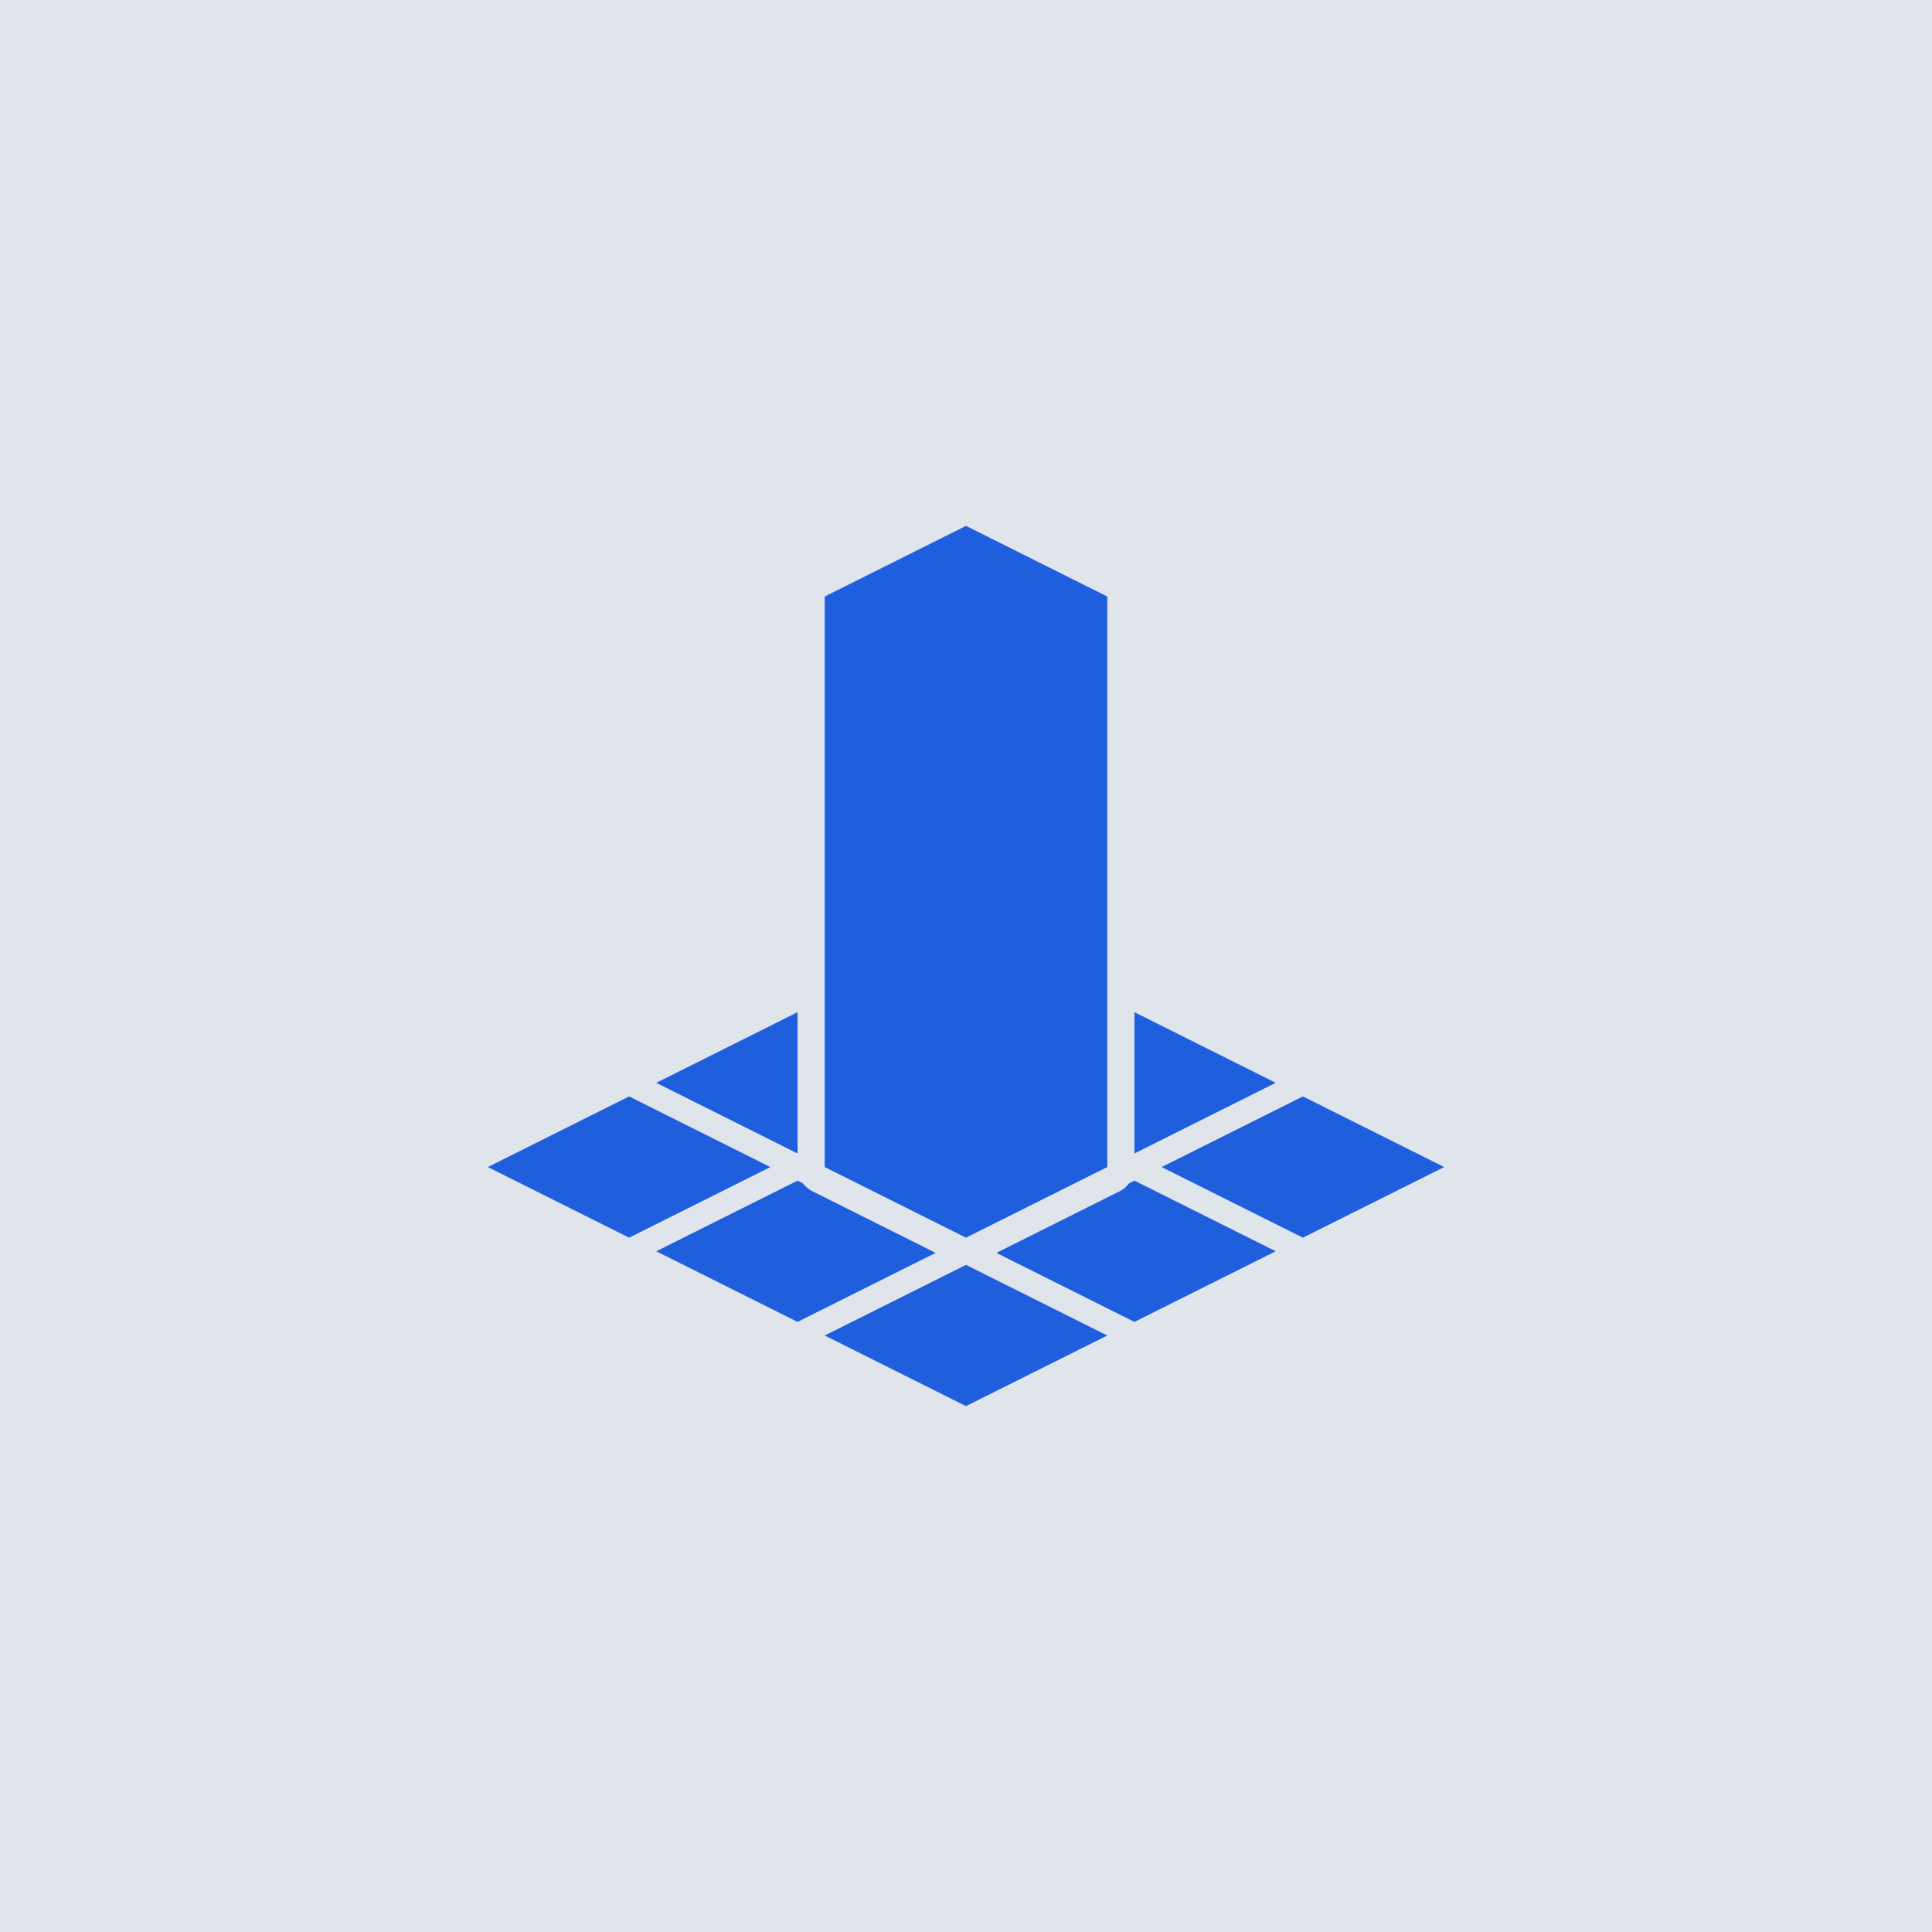
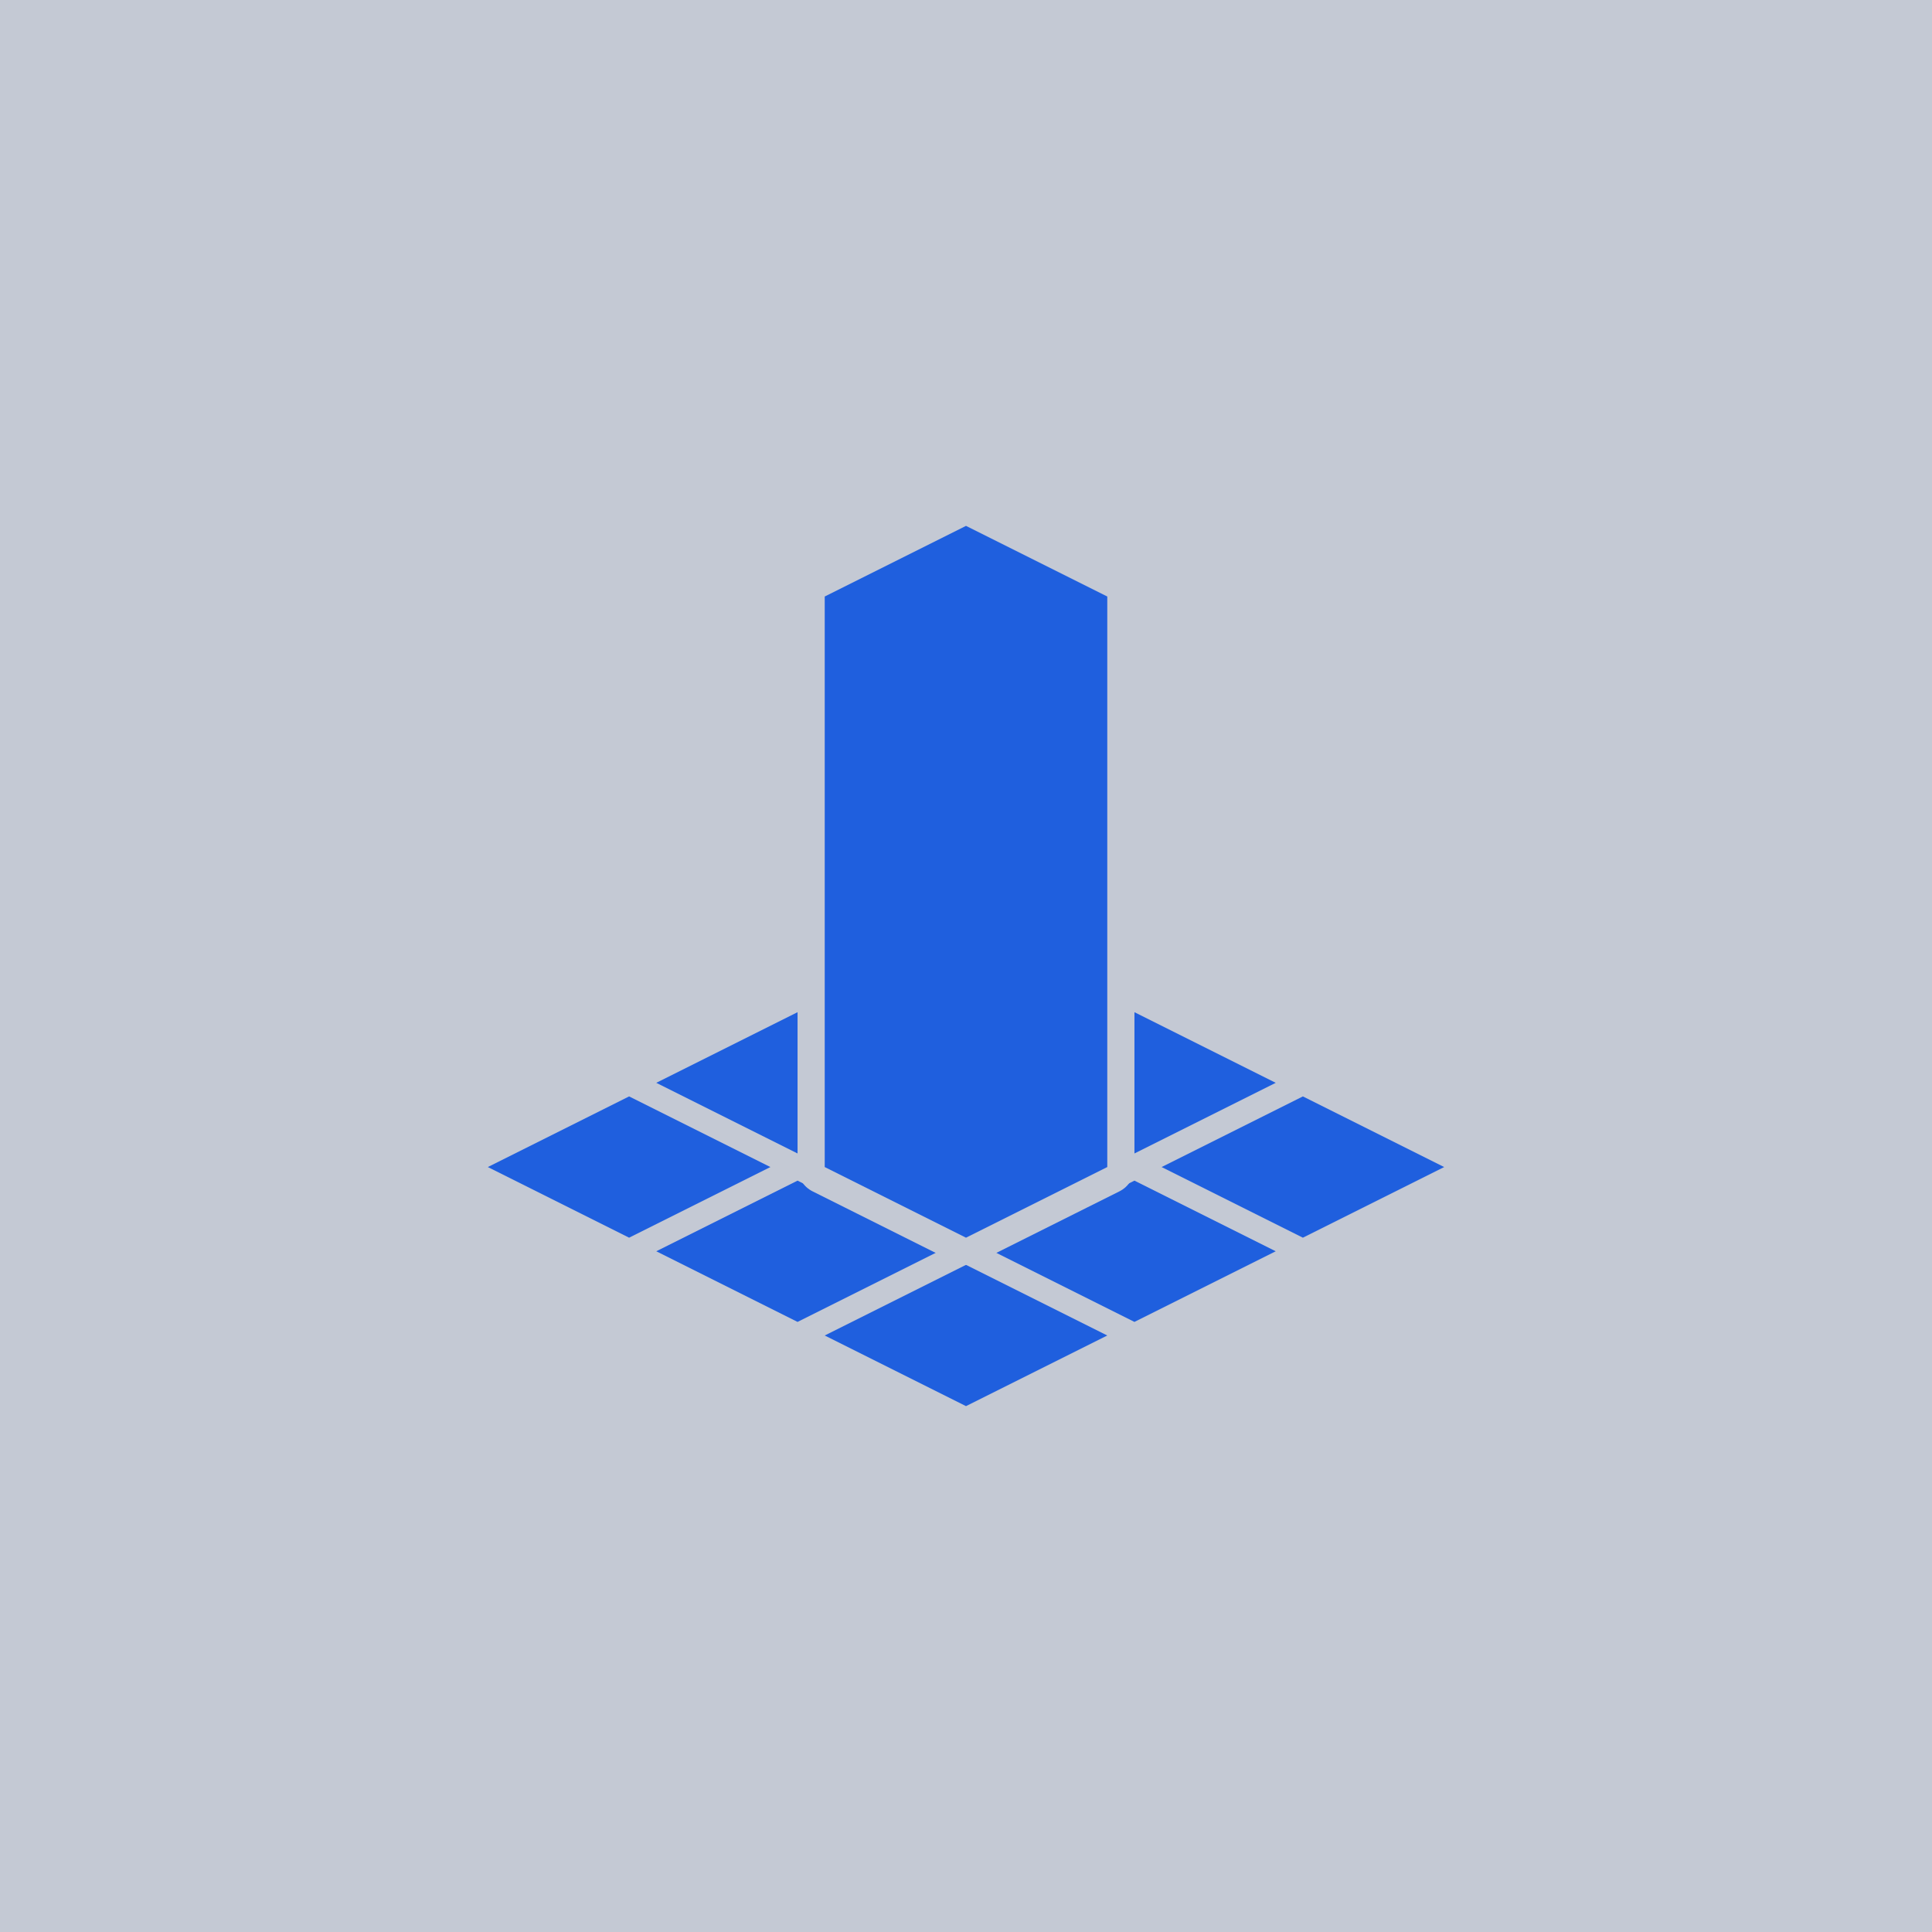
<svg xmlns="http://www.w3.org/2000/svg" viewBox="0 0 512 512">
  <defs>
    <mask id="col-gap">
      <rect width="512" height="512" fill="#fff" />
      <path d="M256 94 L308 120 L308 330 L256 356 L204 330 L204 120 Z" fill="#000" stroke="#000" stroke-width="20" stroke-linejoin="round" />
    </mask>
  </defs>
-   <rect width="512" height="512" fill="#e0e4eb" />
+   <rect width="512" height="512" fill="#c4c9d4" />
  <g fill="#1f5fde" transform="translate(71.68 71.68) scale(0.72)">
    <g mask="url(#col-gap)">
      <path d="M318 273 L370 299 L318 325 L266 299 Z" />
      <path d="M194 273 L246 299 L194 325 L142 299 Z" />
      <path d="M380 304 L432 330 L380 356 L328 330 Z" />
      <path d="M132 304 L184 330 L132 356 L80 330 Z" />
      <path d="M318 335 L370 361 L318 387 L266 361 Z" />
      <path d="M194 335 L246 361 L194 387 L142 361 Z" />
      <path d="M256 366 L308 392 L256 418 L204 392 Z" />
    </g>
    <path d="M256 94 L308 120 L308 330 L256 356 L204 330 L204 120 Z" />
  </g>
</svg>
